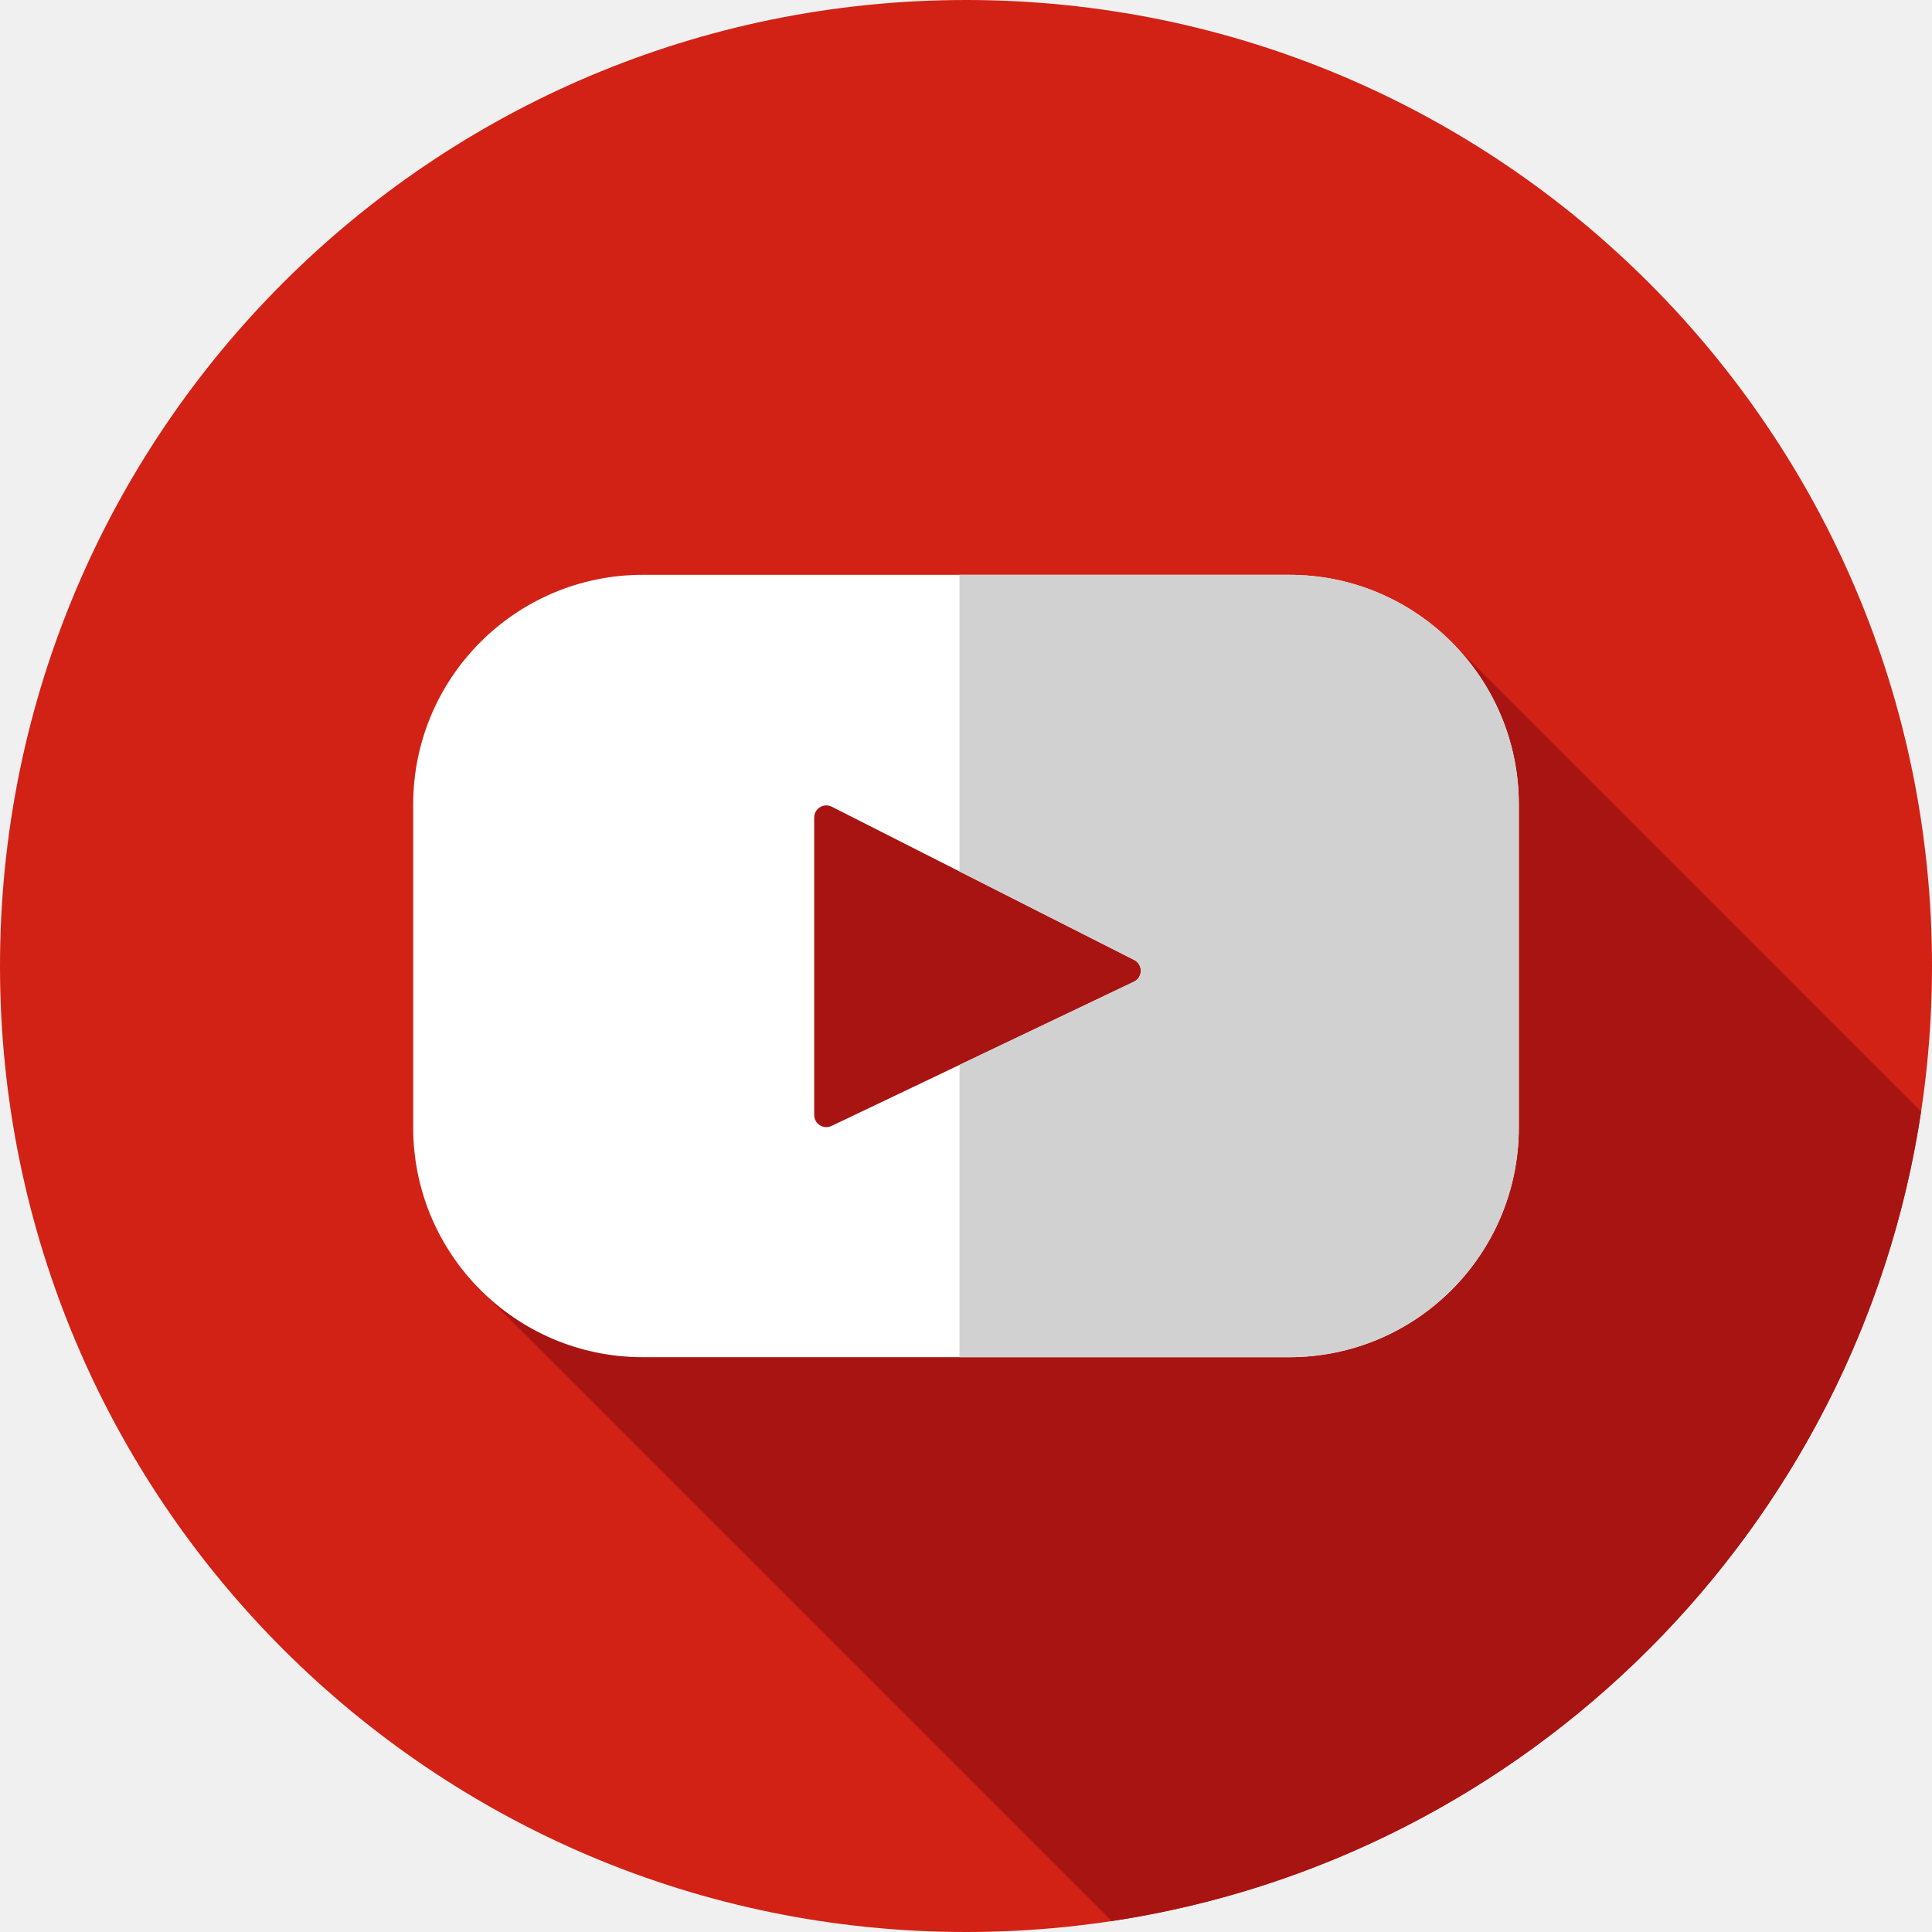
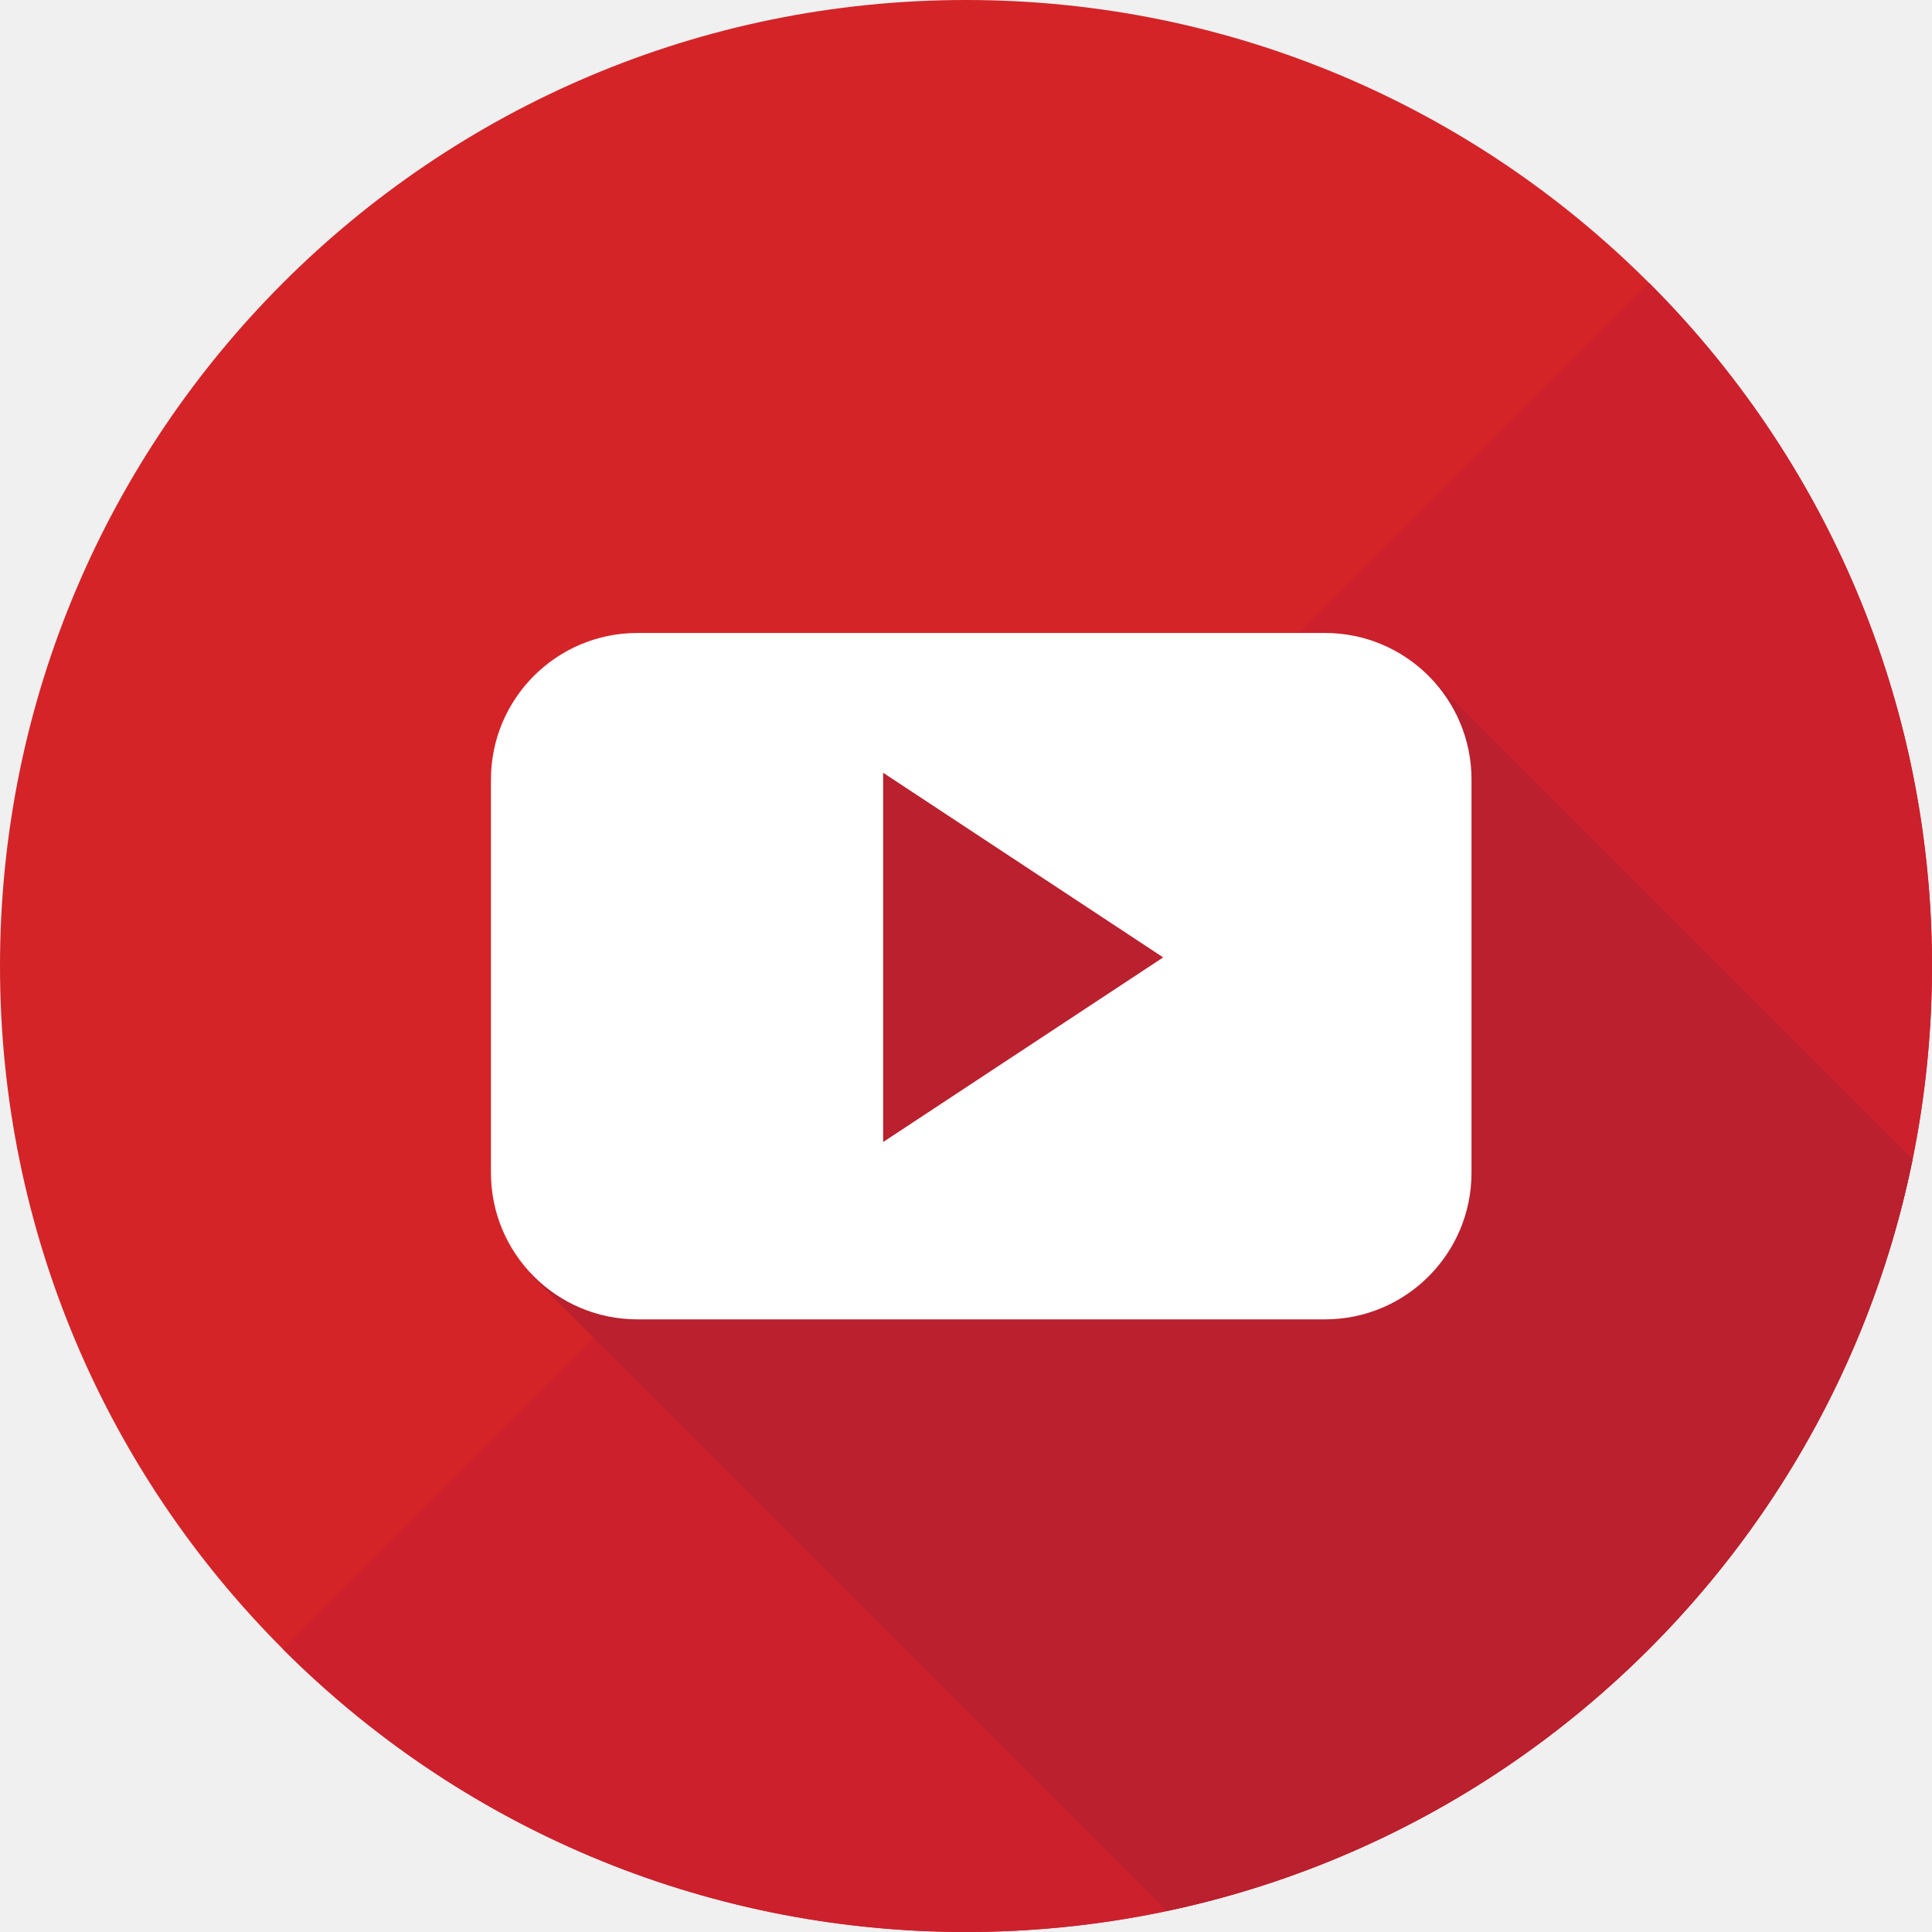
- <svg xmlns="http://www.w3.org/2000/svg" version="1.1" id="Layer_1" x="0px" y="0px" viewBox="0 0 512 512" style="enable-background:new 0 0 512 512;" xml:space="preserve">
-   <circle style="fill:#D22215;" cx="256" cy="256" r="256" />
-   <path style="fill:#A81411;" d="M384.857,170.339c-7.677,2.343-15.682,4.356-23.699,6.361  c-56.889,12.067-132.741-20.687-165.495,32.754c-27.317,42.494-35.942,95.668-67.017,133.663L294.629,509.1  c110.47-16.72,197.773-104.036,214.476-214.511L384.857,170.339z" />
-   <path style="fill:#FFFFFF;" d="M341.649,152.333H170.351c-33.608,0-60.852,27.245-60.852,60.852v85.632  c0,33.608,27.245,60.852,60.852,60.852h171.298c33.608,0,60.852-27.245,60.852-60.852v-85.632  C402.501,179.578,375.256,152.333,341.649,152.333L341.649,152.333z M300.494,260.167l-80.12,38.212  c-2.136,1.019-4.603-0.536-4.603-2.901v-78.814c0-2.4,2.532-3.955,4.67-2.87l80.12,40.601  C302.947,255.602,302.904,259.019,300.494,260.167L300.494,260.167z" />
-   <path style="fill:#D1D1D1;" d="M341.649,152.333h-87.373v78.605l46.287,23.455c2.384,1.208,2.341,4.624-0.069,5.773l-46.218,22.044  v77.459h87.373c33.608,0,60.852-27.245,60.852-60.852v-85.632C402.501,179.578,375.256,152.333,341.649,152.333z" />
+ <svg xmlns="http://www.w3.org/2000/svg" version="1.1" id="Layer_1" x="0px" y="0px" viewBox="0 0 473.931 473.931" style="enable-background:new 0 0 473.931 473.931;" xml:space="preserve">
+   <circle style="fill:#D42428;" cx="236.966" cy="236.966" r="236.966" />
+   <path style="fill:#CC202D;" d="M404.518,69.38c92.541,92.549,92.549,242.593,0,335.142c-92.541,92.541-242.593,92.545-335.142,0  L404.518,69.38z" />
+   <path style="fill:#BA202E;" d="M469.168,284.426L351.886,167.148l-138.322,15.749l-83.669,129.532l156.342,156.338  C378.157,449.322,450.422,376.612,469.168,284.426z" />
+   <path style="fill:#FFFFFF;" d="M360.971,191.238c0-19.865-16.093-35.966-35.947-35.966H156.372c-19.85,0-35.94,16.105-35.94,35.966  v96.444c0,19.865,16.093,35.966,35.94,35.966h168.649c19.858,0,35.947-16.105,35.947-35.966v-96.444H360.971z M216.64,280.146  v-90.584l68.695,45.294L216.64,280.146z" />
  <g>
</g>
  <g>
</g>
  <g>
</g>
  <g>
</g>
  <g>
</g>
  <g>
</g>
  <g>
</g>
  <g>
</g>
  <g>
</g>
  <g>
</g>
  <g>
</g>
  <g>
</g>
  <g>
</g>
  <g>
</g>
  <g>
</g>
</svg>
